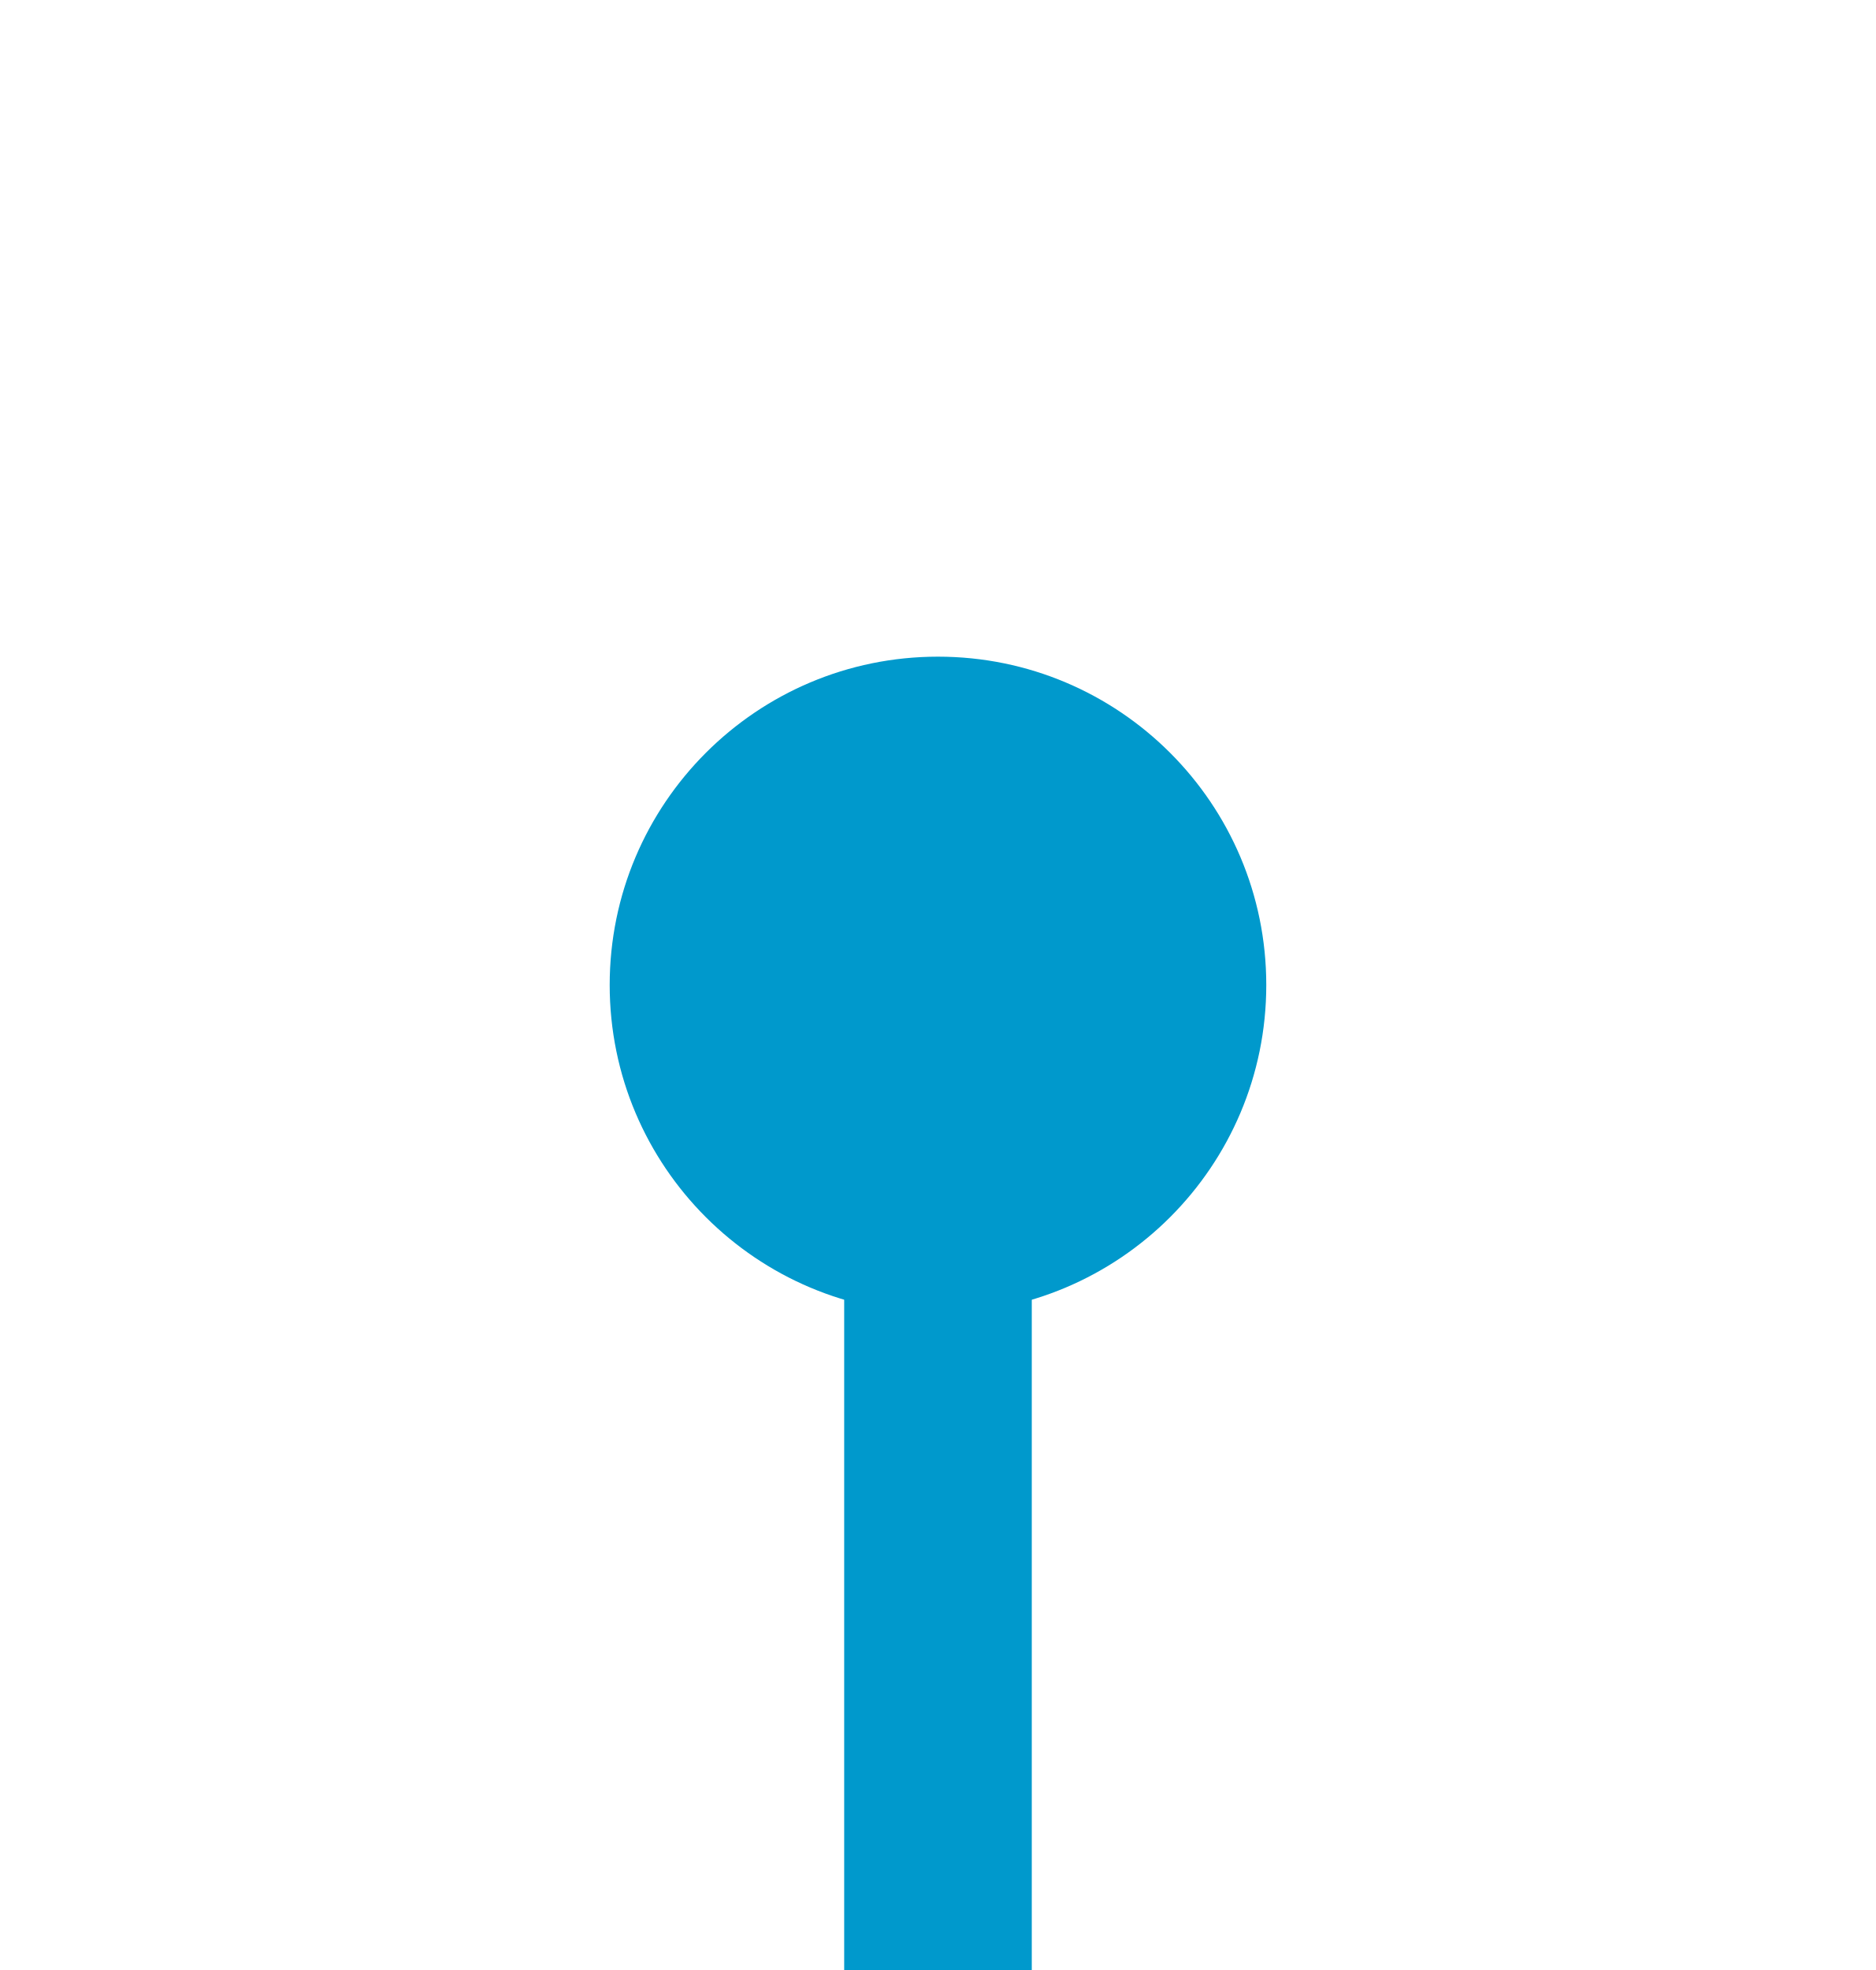
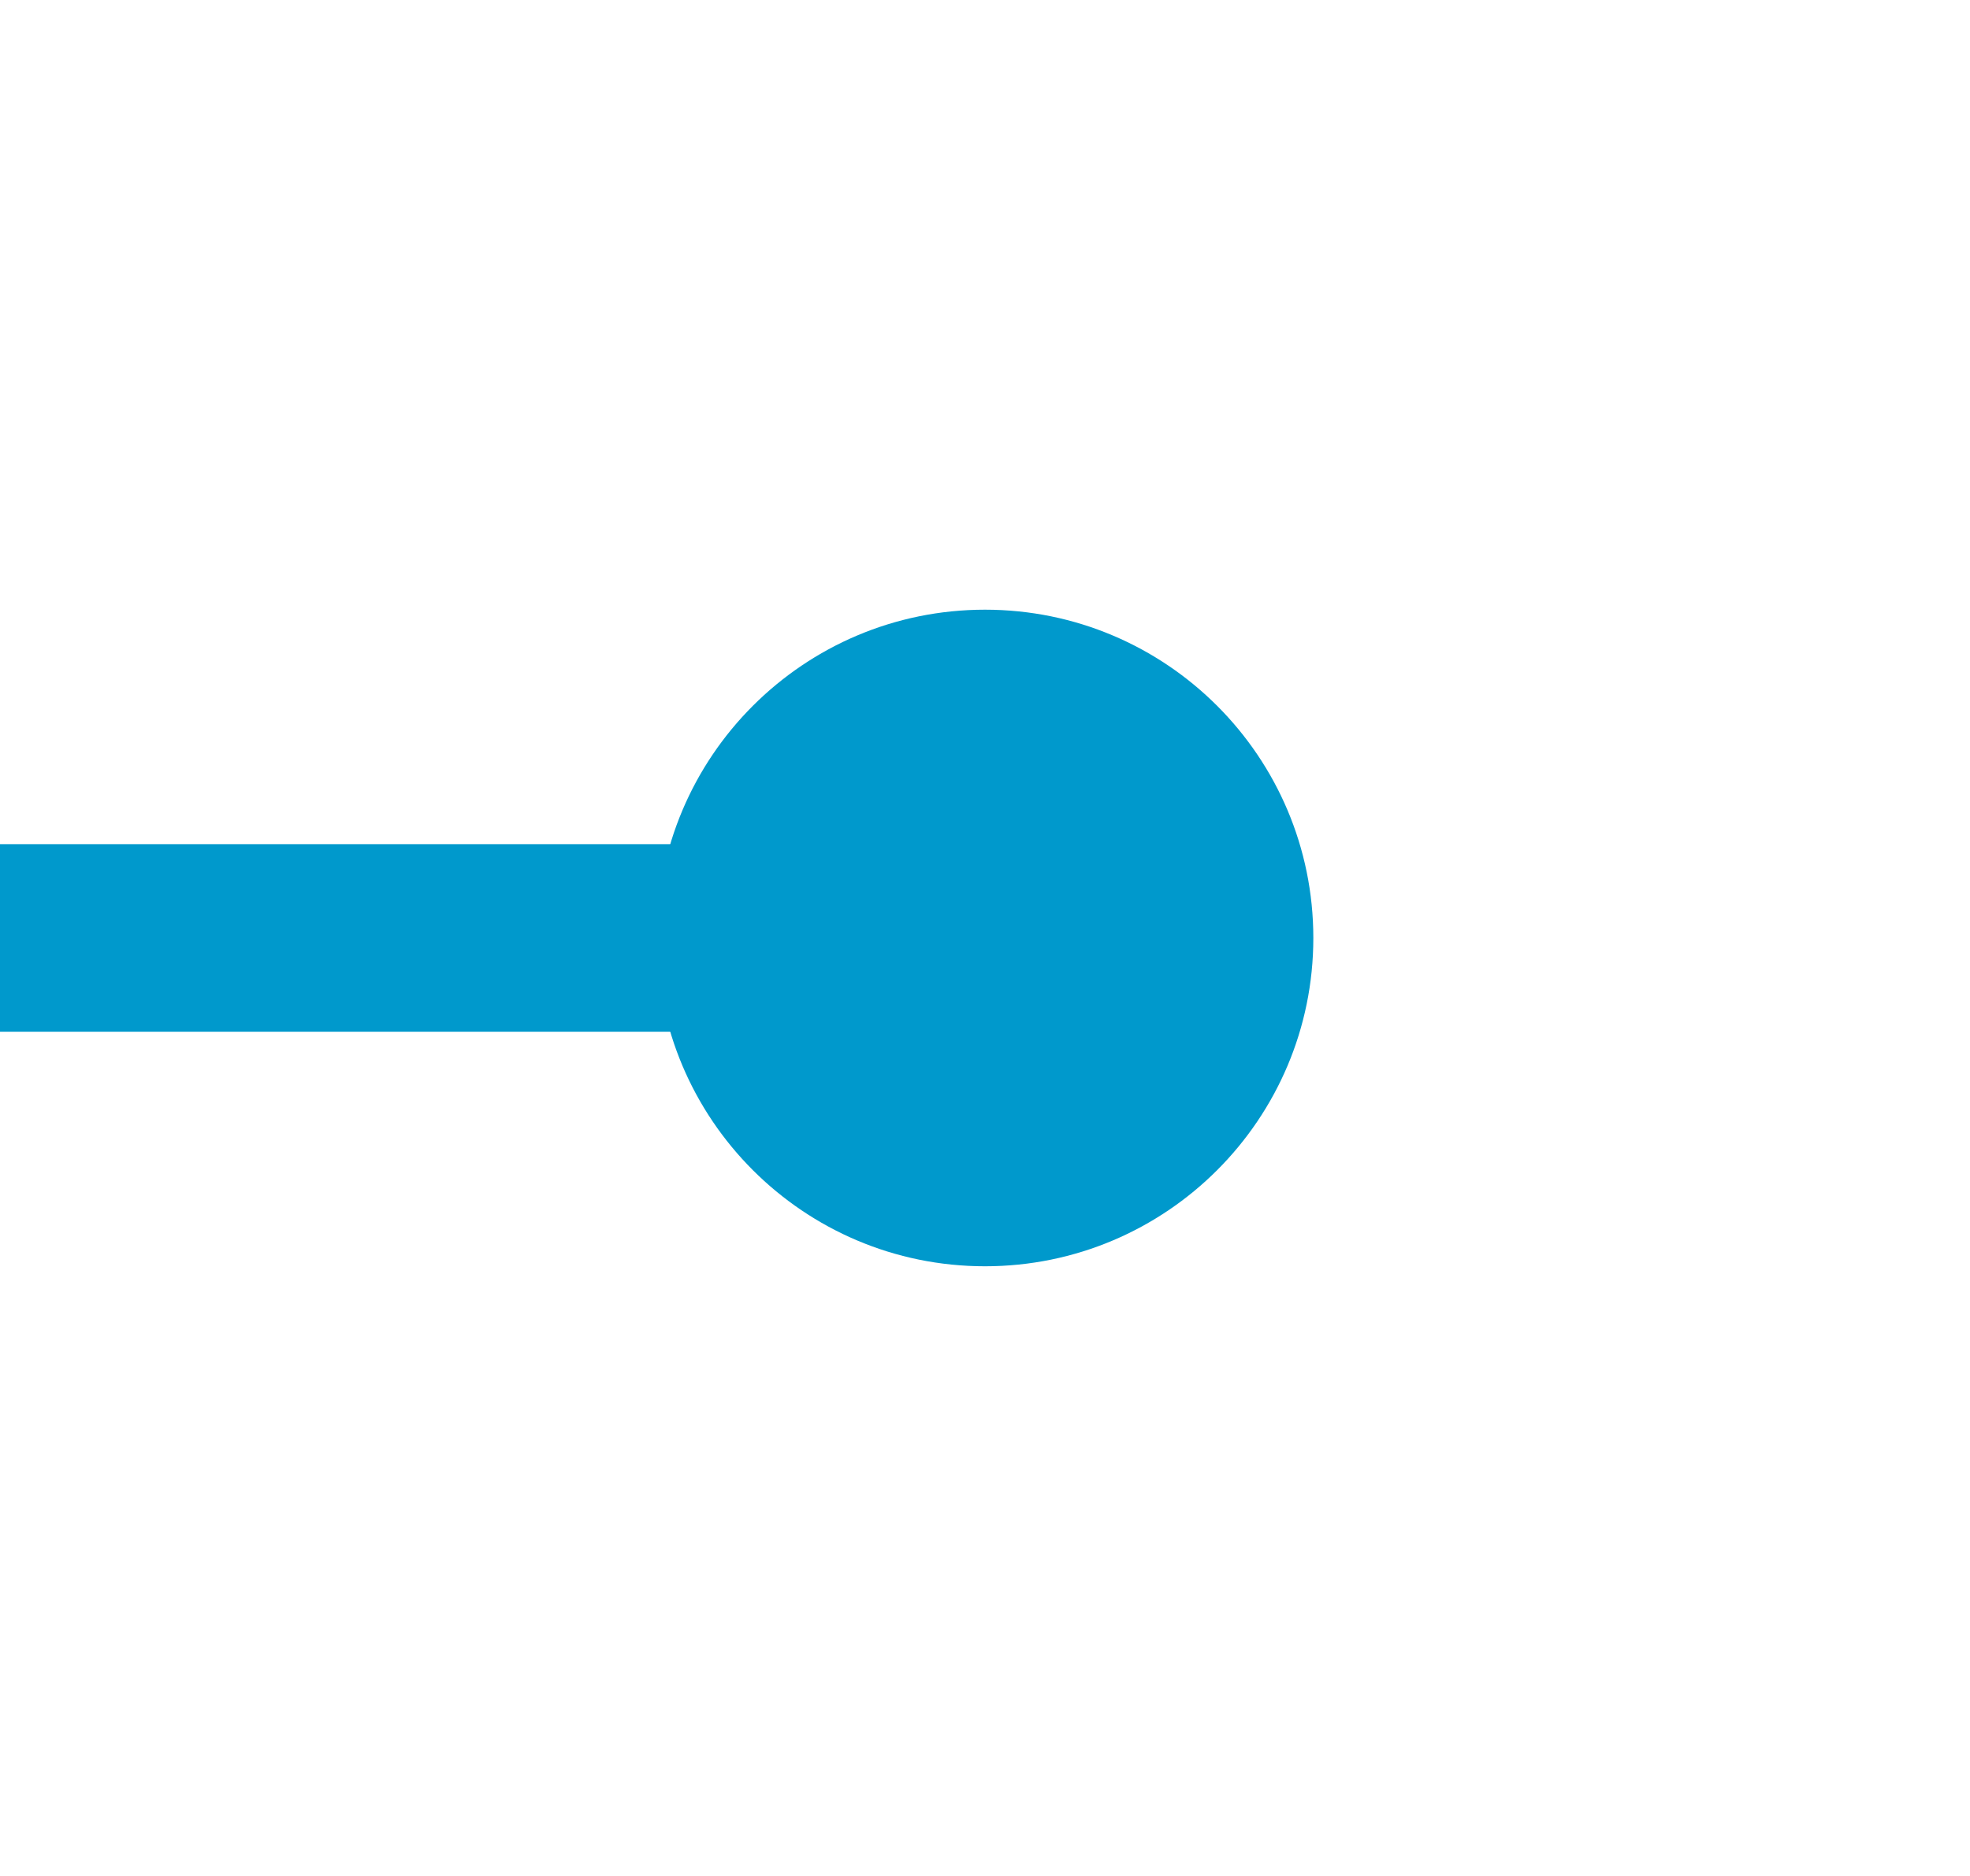
- <svg xmlns="http://www.w3.org/2000/svg" version="1.1" width="20px" height="21px" preserveAspectRatio="xMidYMin meet" viewBox="2844 3753  18 21">
-   <path d="M 2853 3762  L 2853 3825  A 5 5 0 0 0 2858 3830 L 3367 3830  A 5 5 0 0 0 3372 3825 L 3372 3821  " stroke-width="2" stroke="#0099cc" fill="none" />
-   <path d="M 2853 3760  A 3.5 3.5 0 0 0 2849.5 3763.5 A 3.5 3.5 0 0 0 2853 3767 A 3.5 3.5 0 0 0 2856.5 3763.5 A 3.5 3.5 0 0 0 2853 3760 Z M 3379.6 3822  L 3372 3815  L 3364.4 3822  L 3379.6 3822  Z " fill-rule="nonzero" fill="#0099cc" stroke="none" />
+ <svg xmlns="http://www.w3.org/2000/svg" version="1.1" width="21px" height="20px" preserveAspectRatio="xMinYMid meet" viewBox="3485 3215  21 18">
+   <path d="M 3497 3224  L 3055 3224  A 5 5 0 0 0 3050 3229 L 3050 3490  A 5 5 0 0 1 3045 3495 L 3038 3495  " stroke-width="2" stroke="#0099cc" fill="none" />
+   <path d="M 3495.5 3220.5  A 3.5 3.5 0 0 0 3492 3224 A 3.5 3.5 0 0 0 3495.5 3227.5 A 3.5 3.5 0 0 0 3499 3224 A 3.5 3.5 0 0 0 3495.5 3220.5 Z M 3039 3487.4  L 3032 3495  L 3039 3502.6  L 3039 3487.4  Z " fill-rule="nonzero" fill="#0099cc" stroke="none" />
</svg>
